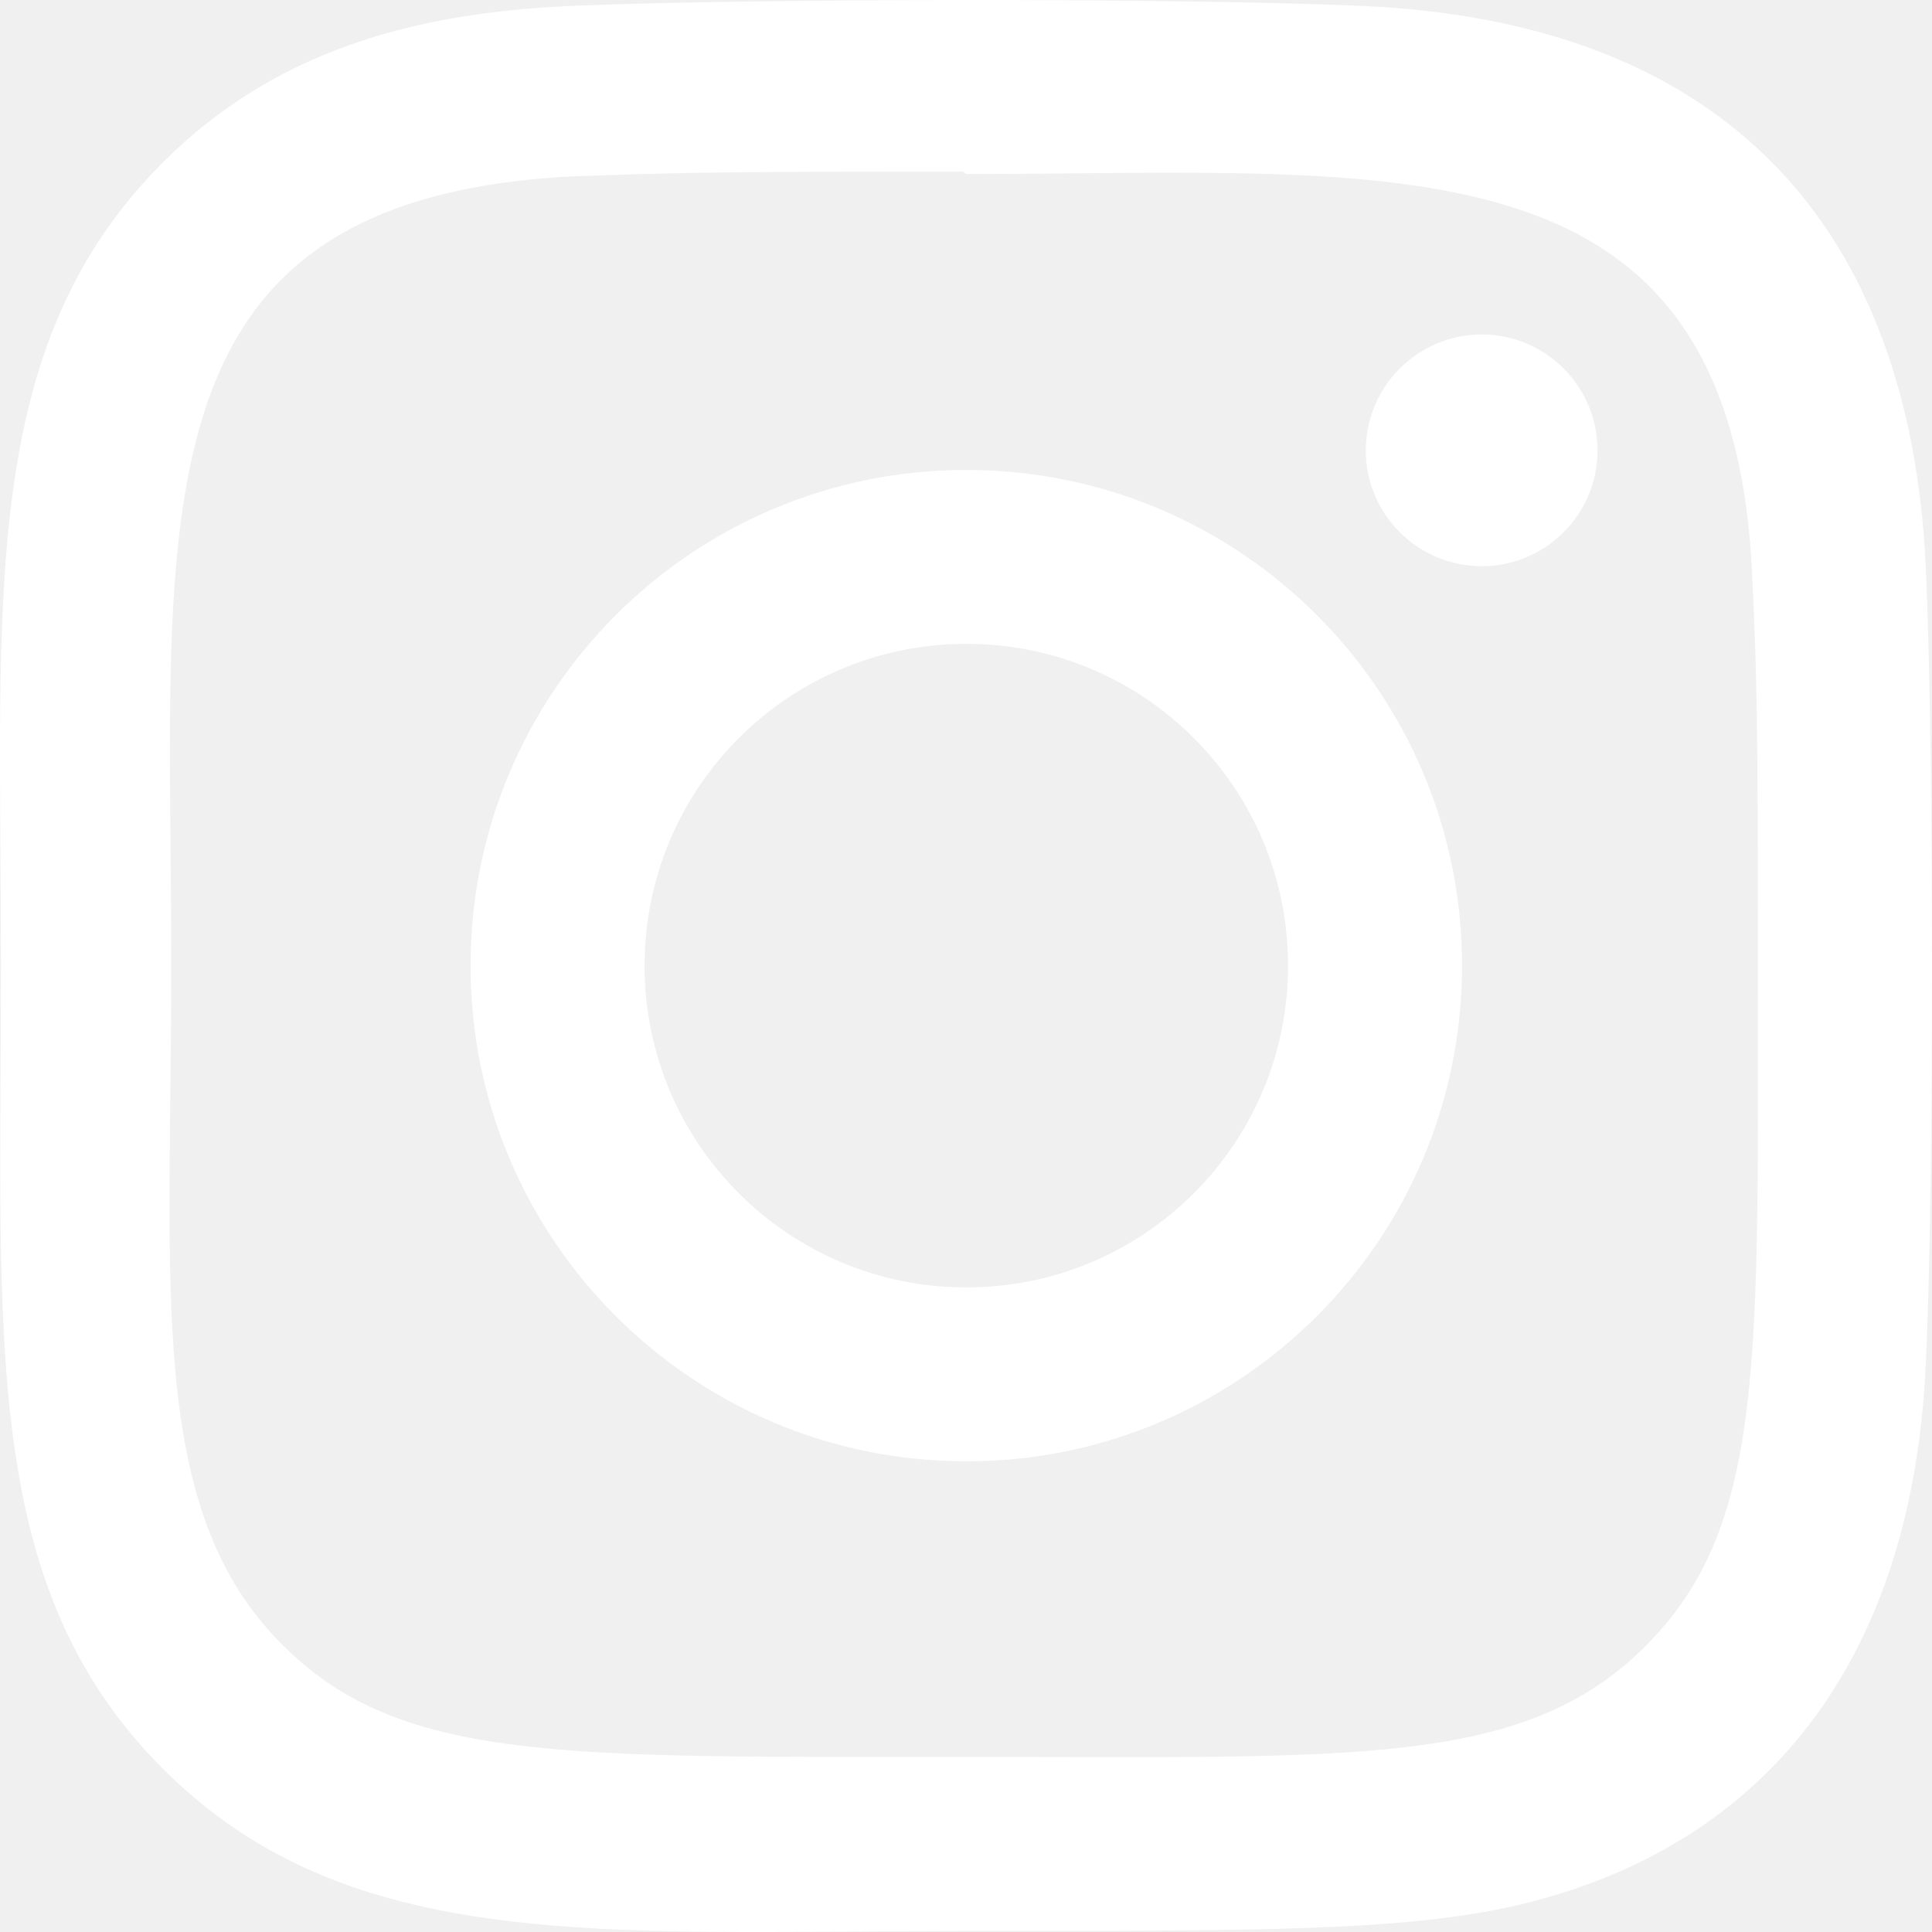
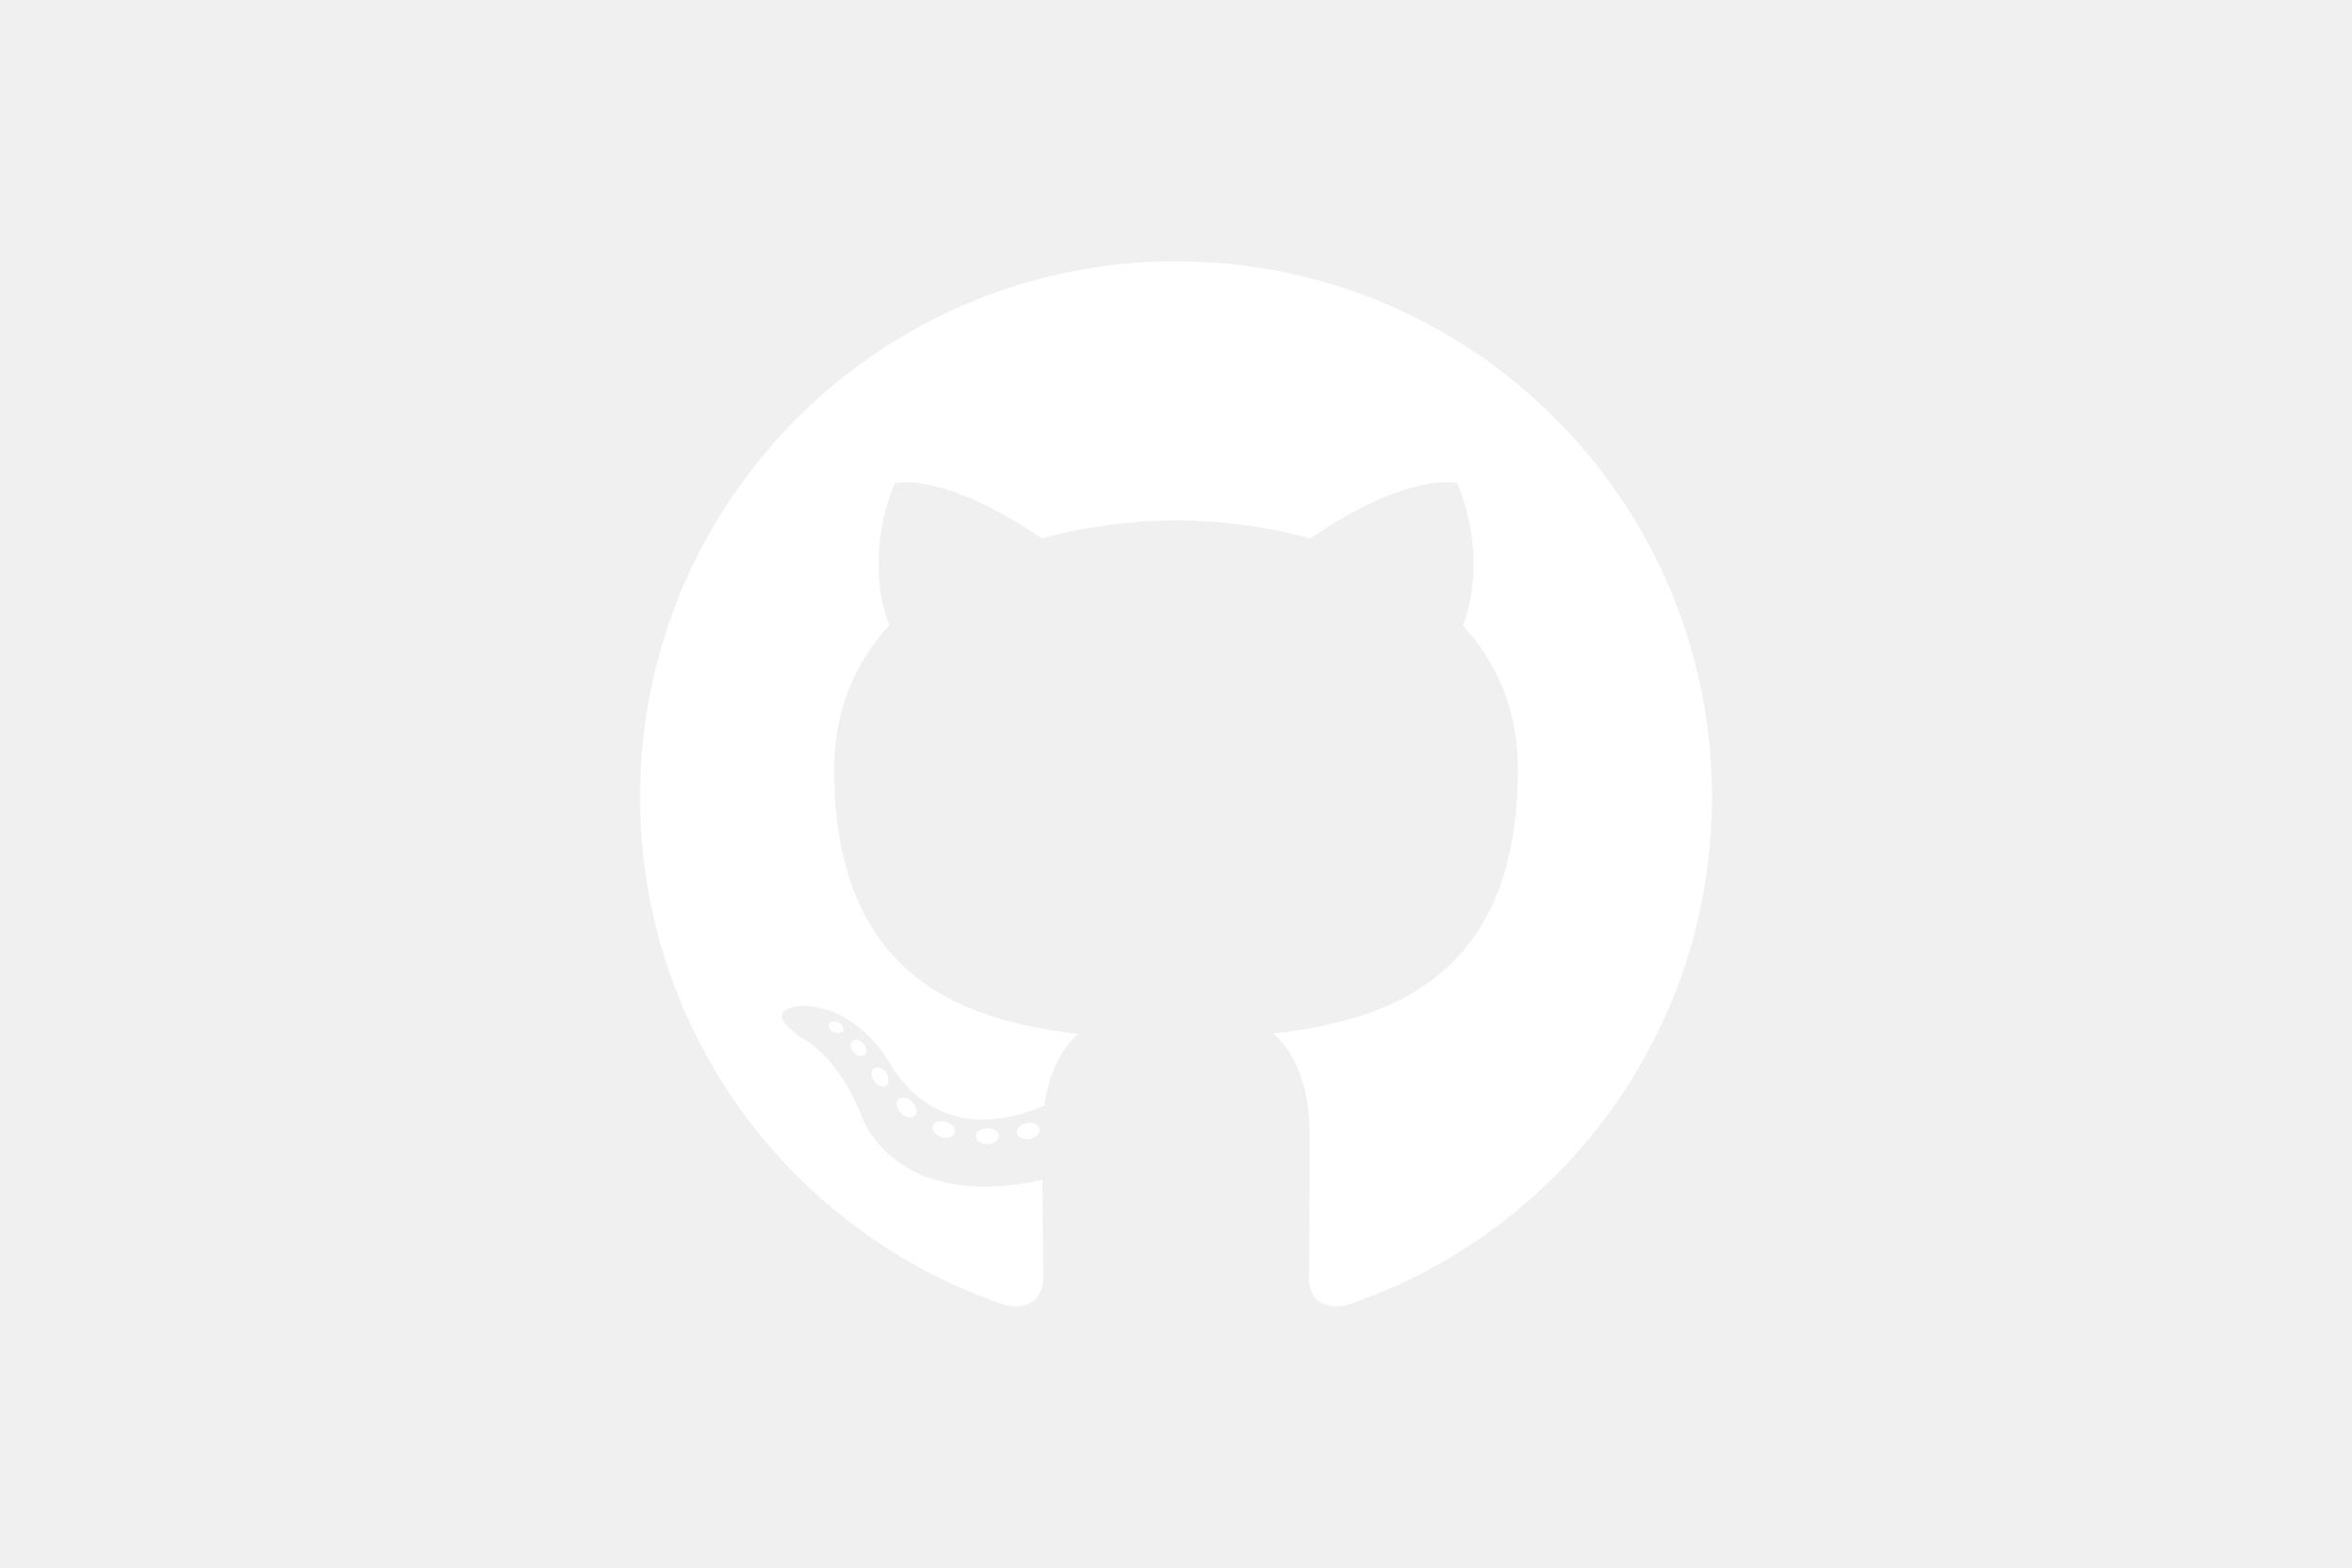
- <svg xmlns="http://www.w3.org/2000/svg" width="16" height="16" viewBox="0 0 16 16" fill="none">
-   <path d="M8.003 3.892C5.734 3.892 3.897 5.73 3.897 7.997C3.897 10.265 5.736 12.102 8.003 12.102C10.271 12.102 12.108 10.264 12.108 7.997C12.108 5.728 10.269 3.892 8.003 3.892V3.892ZM8.003 10.662C6.53 10.662 5.338 9.469 5.338 7.997C5.338 6.525 6.531 5.332 8.003 5.332C9.475 5.332 10.667 6.525 10.667 7.997C10.668 9.469 9.475 10.662 8.003 10.662V10.662Z" fill="white" />
-   <path d="M11.299 0.05C9.827 -0.018 6.181 -0.015 4.707 0.05C3.413 0.111 2.271 0.424 1.35 1.344C-0.189 2.883 0.008 4.956 0.008 7.997C0.008 11.109 -0.165 13.134 1.35 14.649C2.895 16.193 4.998 15.991 8.003 15.991C11.085 15.991 12.149 15.993 13.239 15.571C14.721 14.996 15.84 13.671 15.949 11.292C16.018 9.819 16.015 6.174 15.949 4.701C15.817 1.892 14.31 0.189 11.299 0.05V0.05ZM13.629 13.631C12.62 14.64 11.221 14.55 7.983 14.55C4.65 14.55 3.313 14.599 2.338 13.621C1.215 12.503 1.418 10.708 1.418 7.986C1.418 4.303 1.04 1.65 4.737 1.461C5.586 1.431 5.836 1.421 7.974 1.421L8.004 1.441C11.557 1.441 14.344 1.069 14.511 4.765C14.549 5.608 14.558 5.861 14.558 7.996C14.557 11.291 14.62 12.635 13.629 13.631V13.631Z" fill="white" />
-   <path d="M12.271 4.689C12.8 4.689 13.23 4.259 13.23 3.73C13.23 3.2 12.8 2.77 12.271 2.77C11.741 2.77 11.311 3.2 11.311 3.73C11.311 4.259 11.741 4.689 12.271 4.689Z" fill="white" />
+ <svg xmlns="http://www.w3.org/2000/svg" height="800" width="1200" viewBox="-6.391 -10.389 55.389 62.333" style="background-color: #0F0E0F">
+   <g fill="#fff">
+     <path d="M21.303 0C9.54 0 0 9.537 0 21.303c0 9.412 6.104 17.398 14.569 20.215 1.065.197 1.456-.462 1.456-1.025 0-.508-.02-2.186-.029-3.966-5.927 1.289-7.177-2.514-7.177-2.514-.969-2.462-2.365-3.117-2.365-3.117-1.933-1.322.146-1.295.146-1.295 2.139.15 3.266 2.196 3.266 2.196 1.9 3.256 4.984 2.315 6.199 1.771.192-1.377.743-2.317 1.353-2.849-4.732-.538-9.706-2.365-9.706-10.528 0-2.325.832-4.226 2.195-5.718-.221-.537-.95-2.704.207-5.638 0 0 1.789-.572 5.86 2.184 1.699-.472 3.522-.709 5.332-.717 1.81.008 3.634.245 5.337.717 4.066-2.756 5.853-2.184 5.853-2.184 1.16 2.934.43 5.101.209 5.638 1.366 1.492 2.192 3.392 2.192 5.718 0 8.183-4.984 9.984-9.727 10.511.764.661 1.445 1.958 1.445 3.945 0 2.85-.024 5.145-.024 5.846 0 .567.383 1.232 1.463 1.022 8.46-2.82 14.557-10.803 14.557-20.212C42.607 9.537 33.069 0 21.304 0" fill-rule="evenodd" />
+     <path d="M8.069 30.587c-.047.106-.213.138-.365.065-.155-.07-.241-.214-.191-.32.046-.109.212-.139.367-.066.154.07.243.215.189.321m.863.963c-.102.094-.301.05-.435-.098-.14-.148-.166-.347-.062-.443.105-.094.297-.05.437.098.14.15.167.347.061.443m.84 1.227c-.131.091-.344.006-.476-.183-.131-.19-.131-.417.003-.508.132-.091.343-.009.476.179.13.193.13.42-.003.513m1.151 1.185c-.117.129-.365.094-.547-.082-.186-.172-.238-.416-.121-.544.118-.129.369-.093.552.082.185.172.241.417.117.544m1.588.688c-.052.167-.291.242-.532.172-.241-.073-.399-.268-.35-.437.05-.168.291-.247.534-.171.241.073.399.267.349.436m1.744.128c.006.176-.199.321-.452.325-.255.006-.461-.137-.464-.309 0-.177.2-.321.455-.326.253-.005.461.137.461.311m1.622-.276c.03.171-.146.347-.397.394-.247.045-.476-.061-.508-.23-.031-.176.148-.352.396-.397.252-.044.477.059.509.234" />
+   </g>
</svg>
